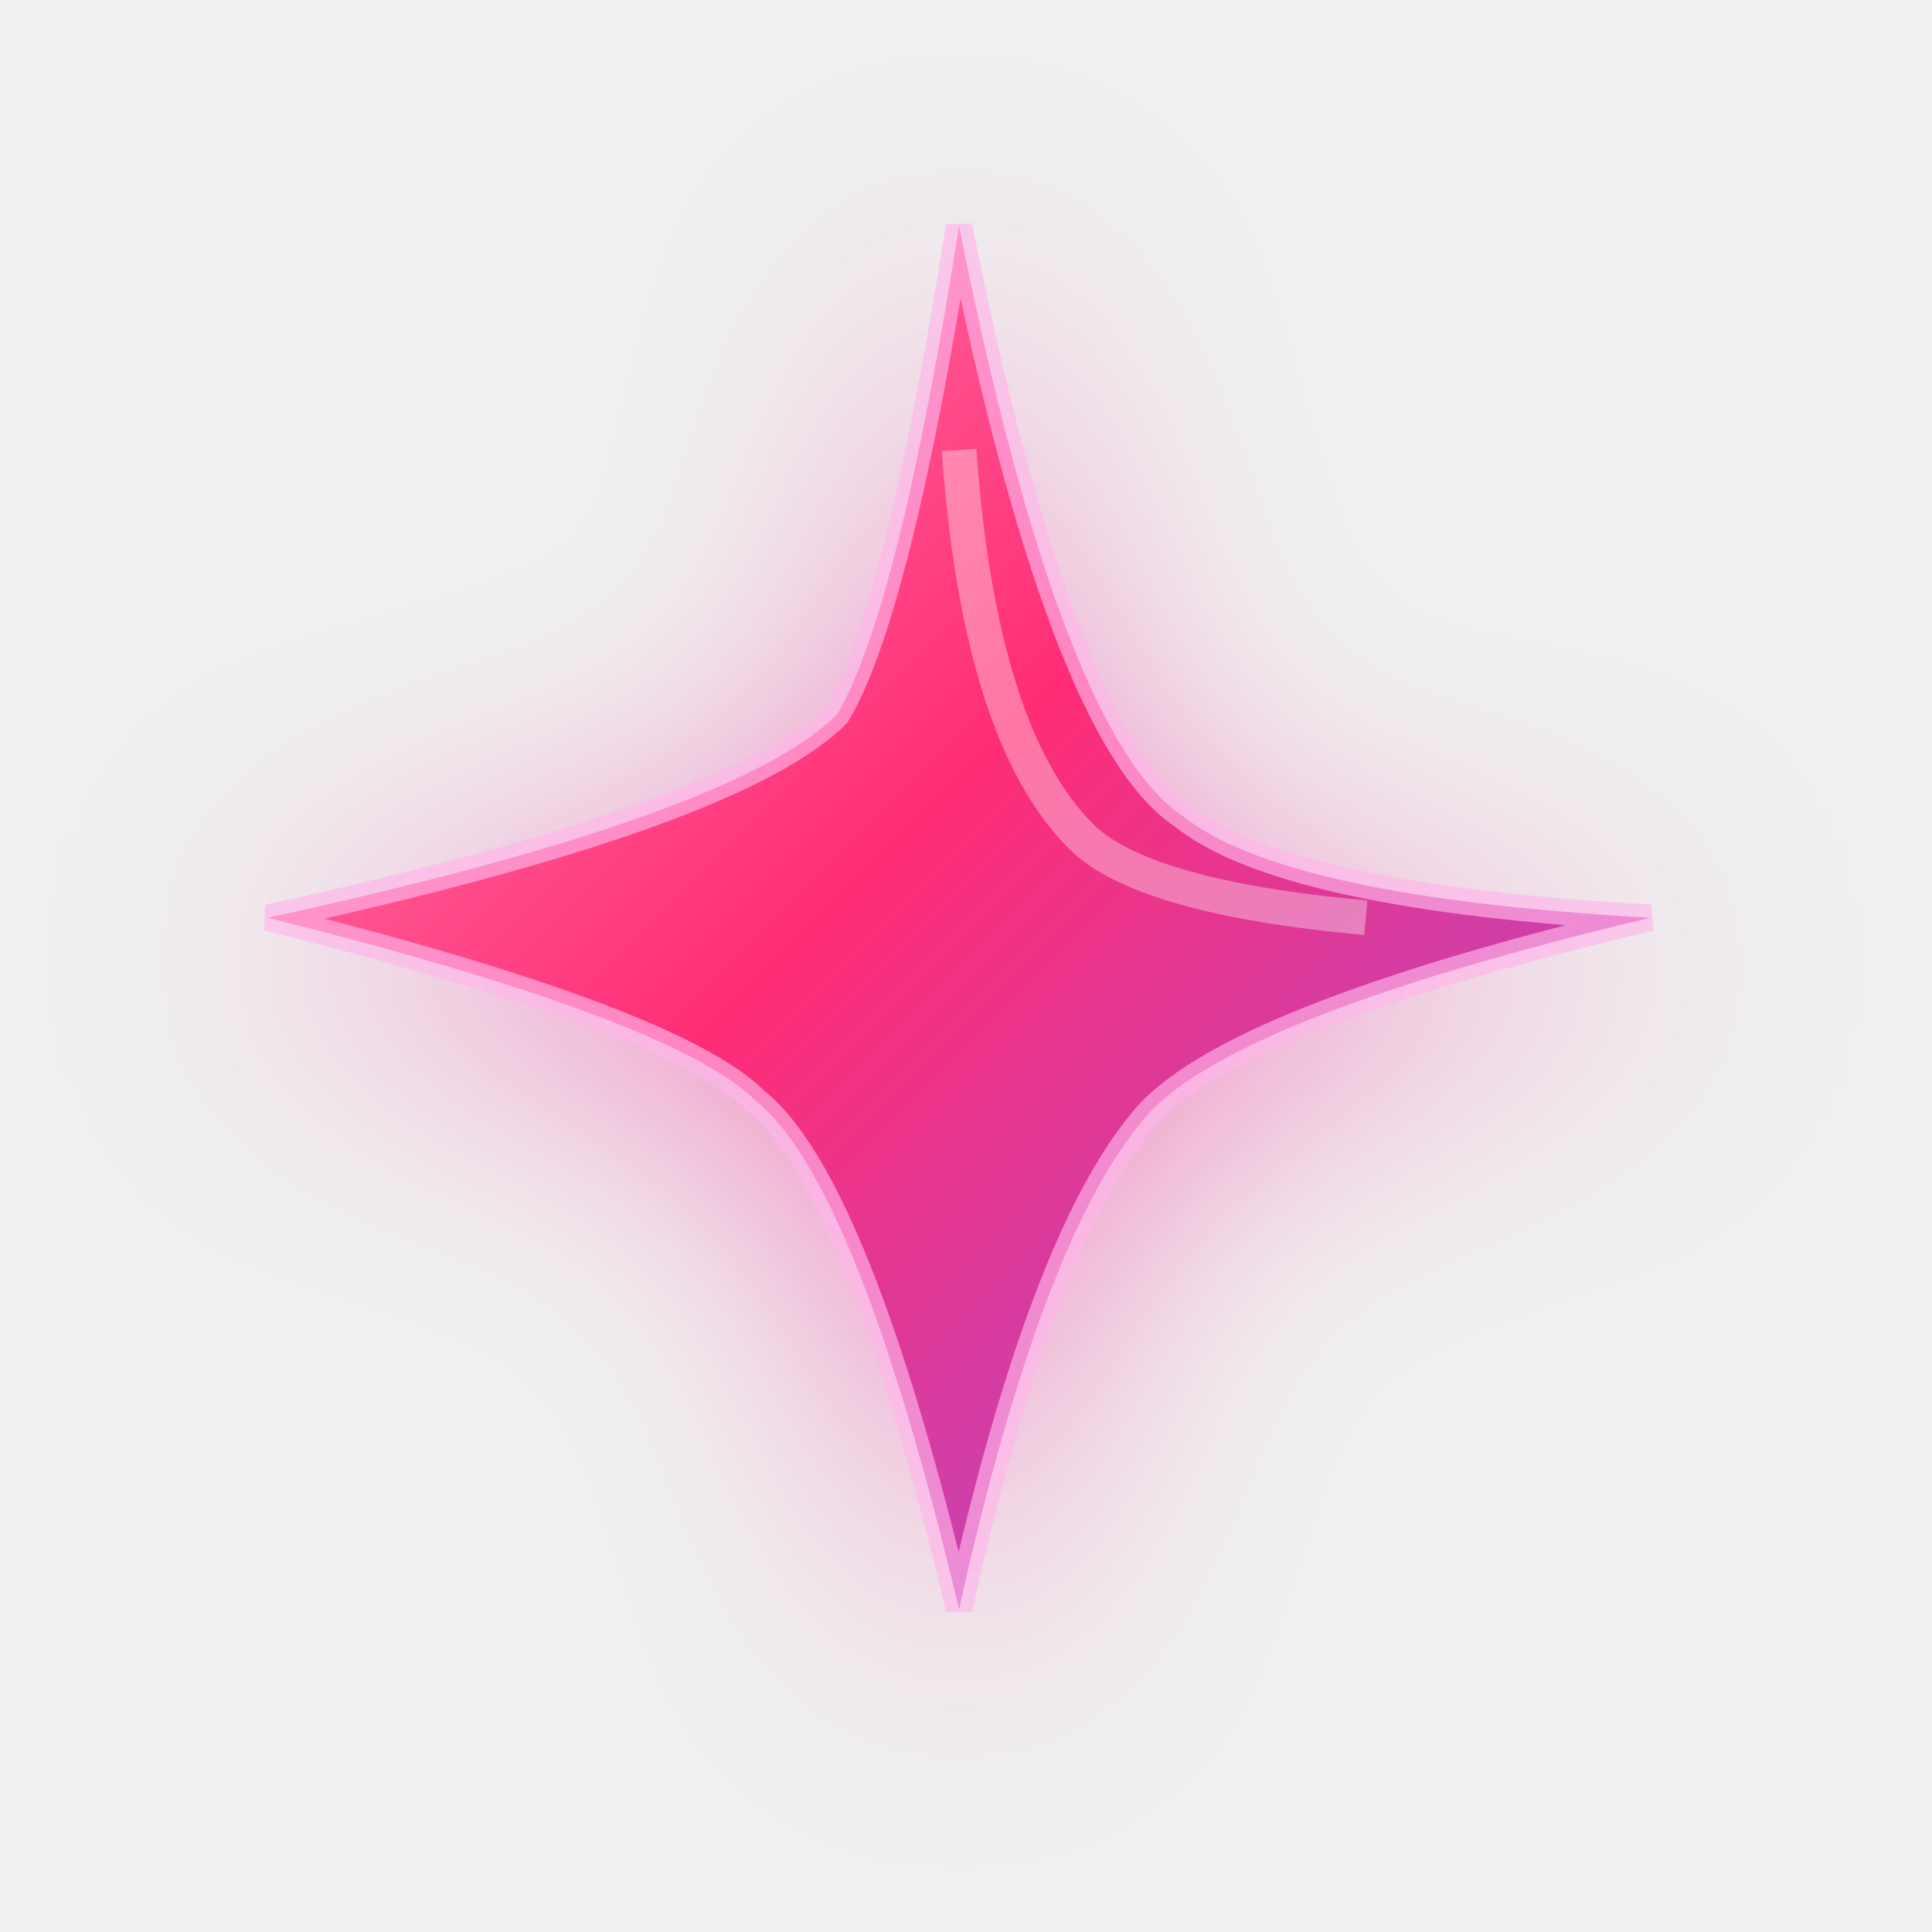
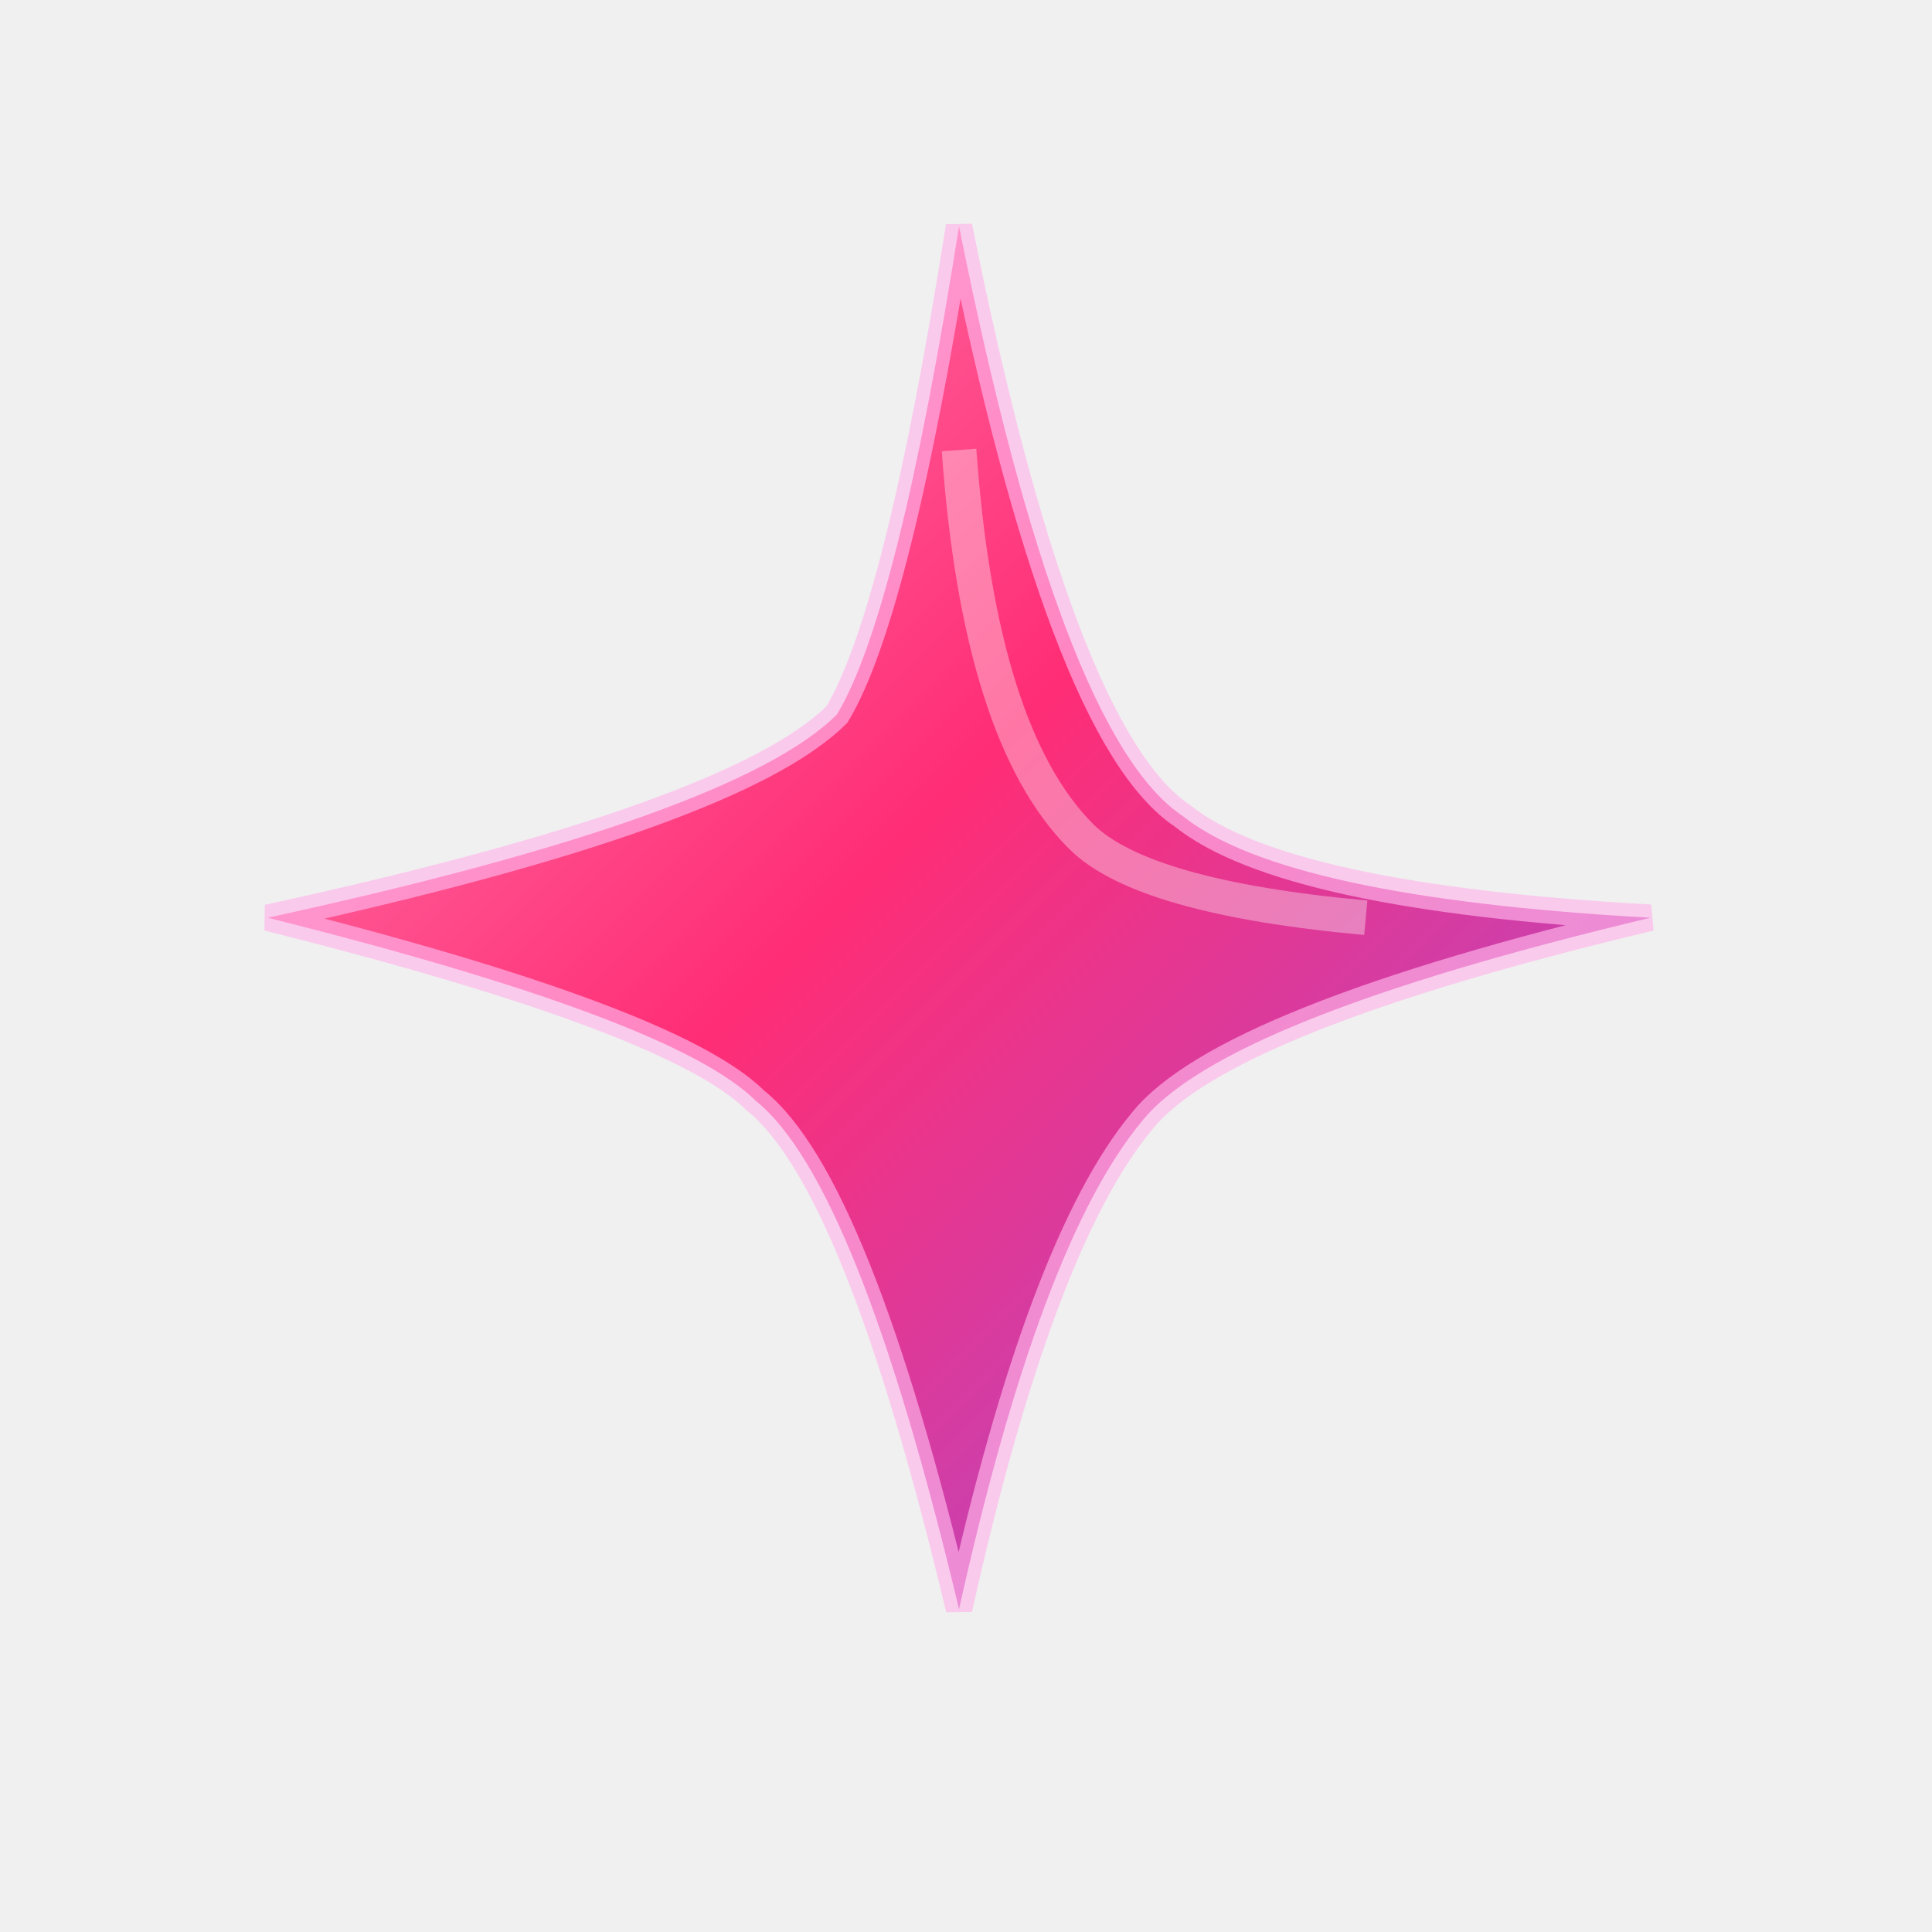
<svg xmlns="http://www.w3.org/2000/svg" width="95" height="95" viewBox="0 0 95 95" fill="none">
-   <g filter="url(#filter0_d_18_19)">
+   <g>
    <path d="M47.158 11.127C50.491 27.794 54.158 37.461 58.158 40.127C61.491 42.794 69.158 44.461 81.158 45.127C67.158 48.461 58.824 51.794 56.158 55.127C52.824 59.127 49.824 67.127 47.158 79.127C43.824 65.127 40.491 56.794 37.158 54.127C34.491 51.461 26.491 48.461 13.158 45.127C28.491 41.794 37.824 38.461 41.158 35.127C43.158 31.794 45.158 23.794 47.158 11.127Z" fill="url(#paint0_linear_18_19)" stroke="#FFB5EB" stroke-opacity="0.65" stroke-width="1.3" />
    <path d="M47.158 22.127C47.824 31.461 49.824 37.794 53.158 41.127C55.158 43.127 59.824 44.461 67.158 45.127" stroke="white" stroke-opacity="0.35" stroke-width="1.7" />
  </g>
  <defs>
-     <filter id="filter0_d_18_19" x="-4.842" y="-4.873" width="104" height="104" filterUnits="userSpaceOnUse" color-interpolation-filters="sRGB">
-       <feFlood flood-opacity="0" result="BackgroundImageFix" />
-       <feColorMatrix in="SourceAlpha" type="matrix" values="0 0 0 0 0 0 0 0 0 0 0 0 0 0 0 0 0 0 127 0" result="hardAlpha" />
-       <feOffset dy="2" />
-       <feGaussianBlur stdDeviation="6.5" />
-       <feColorMatrix type="matrix" values="0 0 0 0 0.95 0 0 0 0 0.16 0 0 0 0 0.58 0 0 0 0.46 0" />
-       <feBlend mode="normal" in2="BackgroundImageFix" result="effect1_dropShadow_18_19" />
-       <feBlend mode="normal" in="SourceGraphic" in2="effect1_dropShadow_18_19" result="shape" />
-     </filter>
    <linearGradient id="paint0_linear_18_19" x1="13.158" y1="11.127" x2="81.158" y2="79.127" gradientUnits="userSpaceOnUse">
      <stop stop-color="#FF8CB9" />
      <stop offset="0.45" stop-color="#FF2D75" />
      <stop offset="1" stop-color="#9B51E0" />
    </linearGradient>
  </defs>
</svg>
